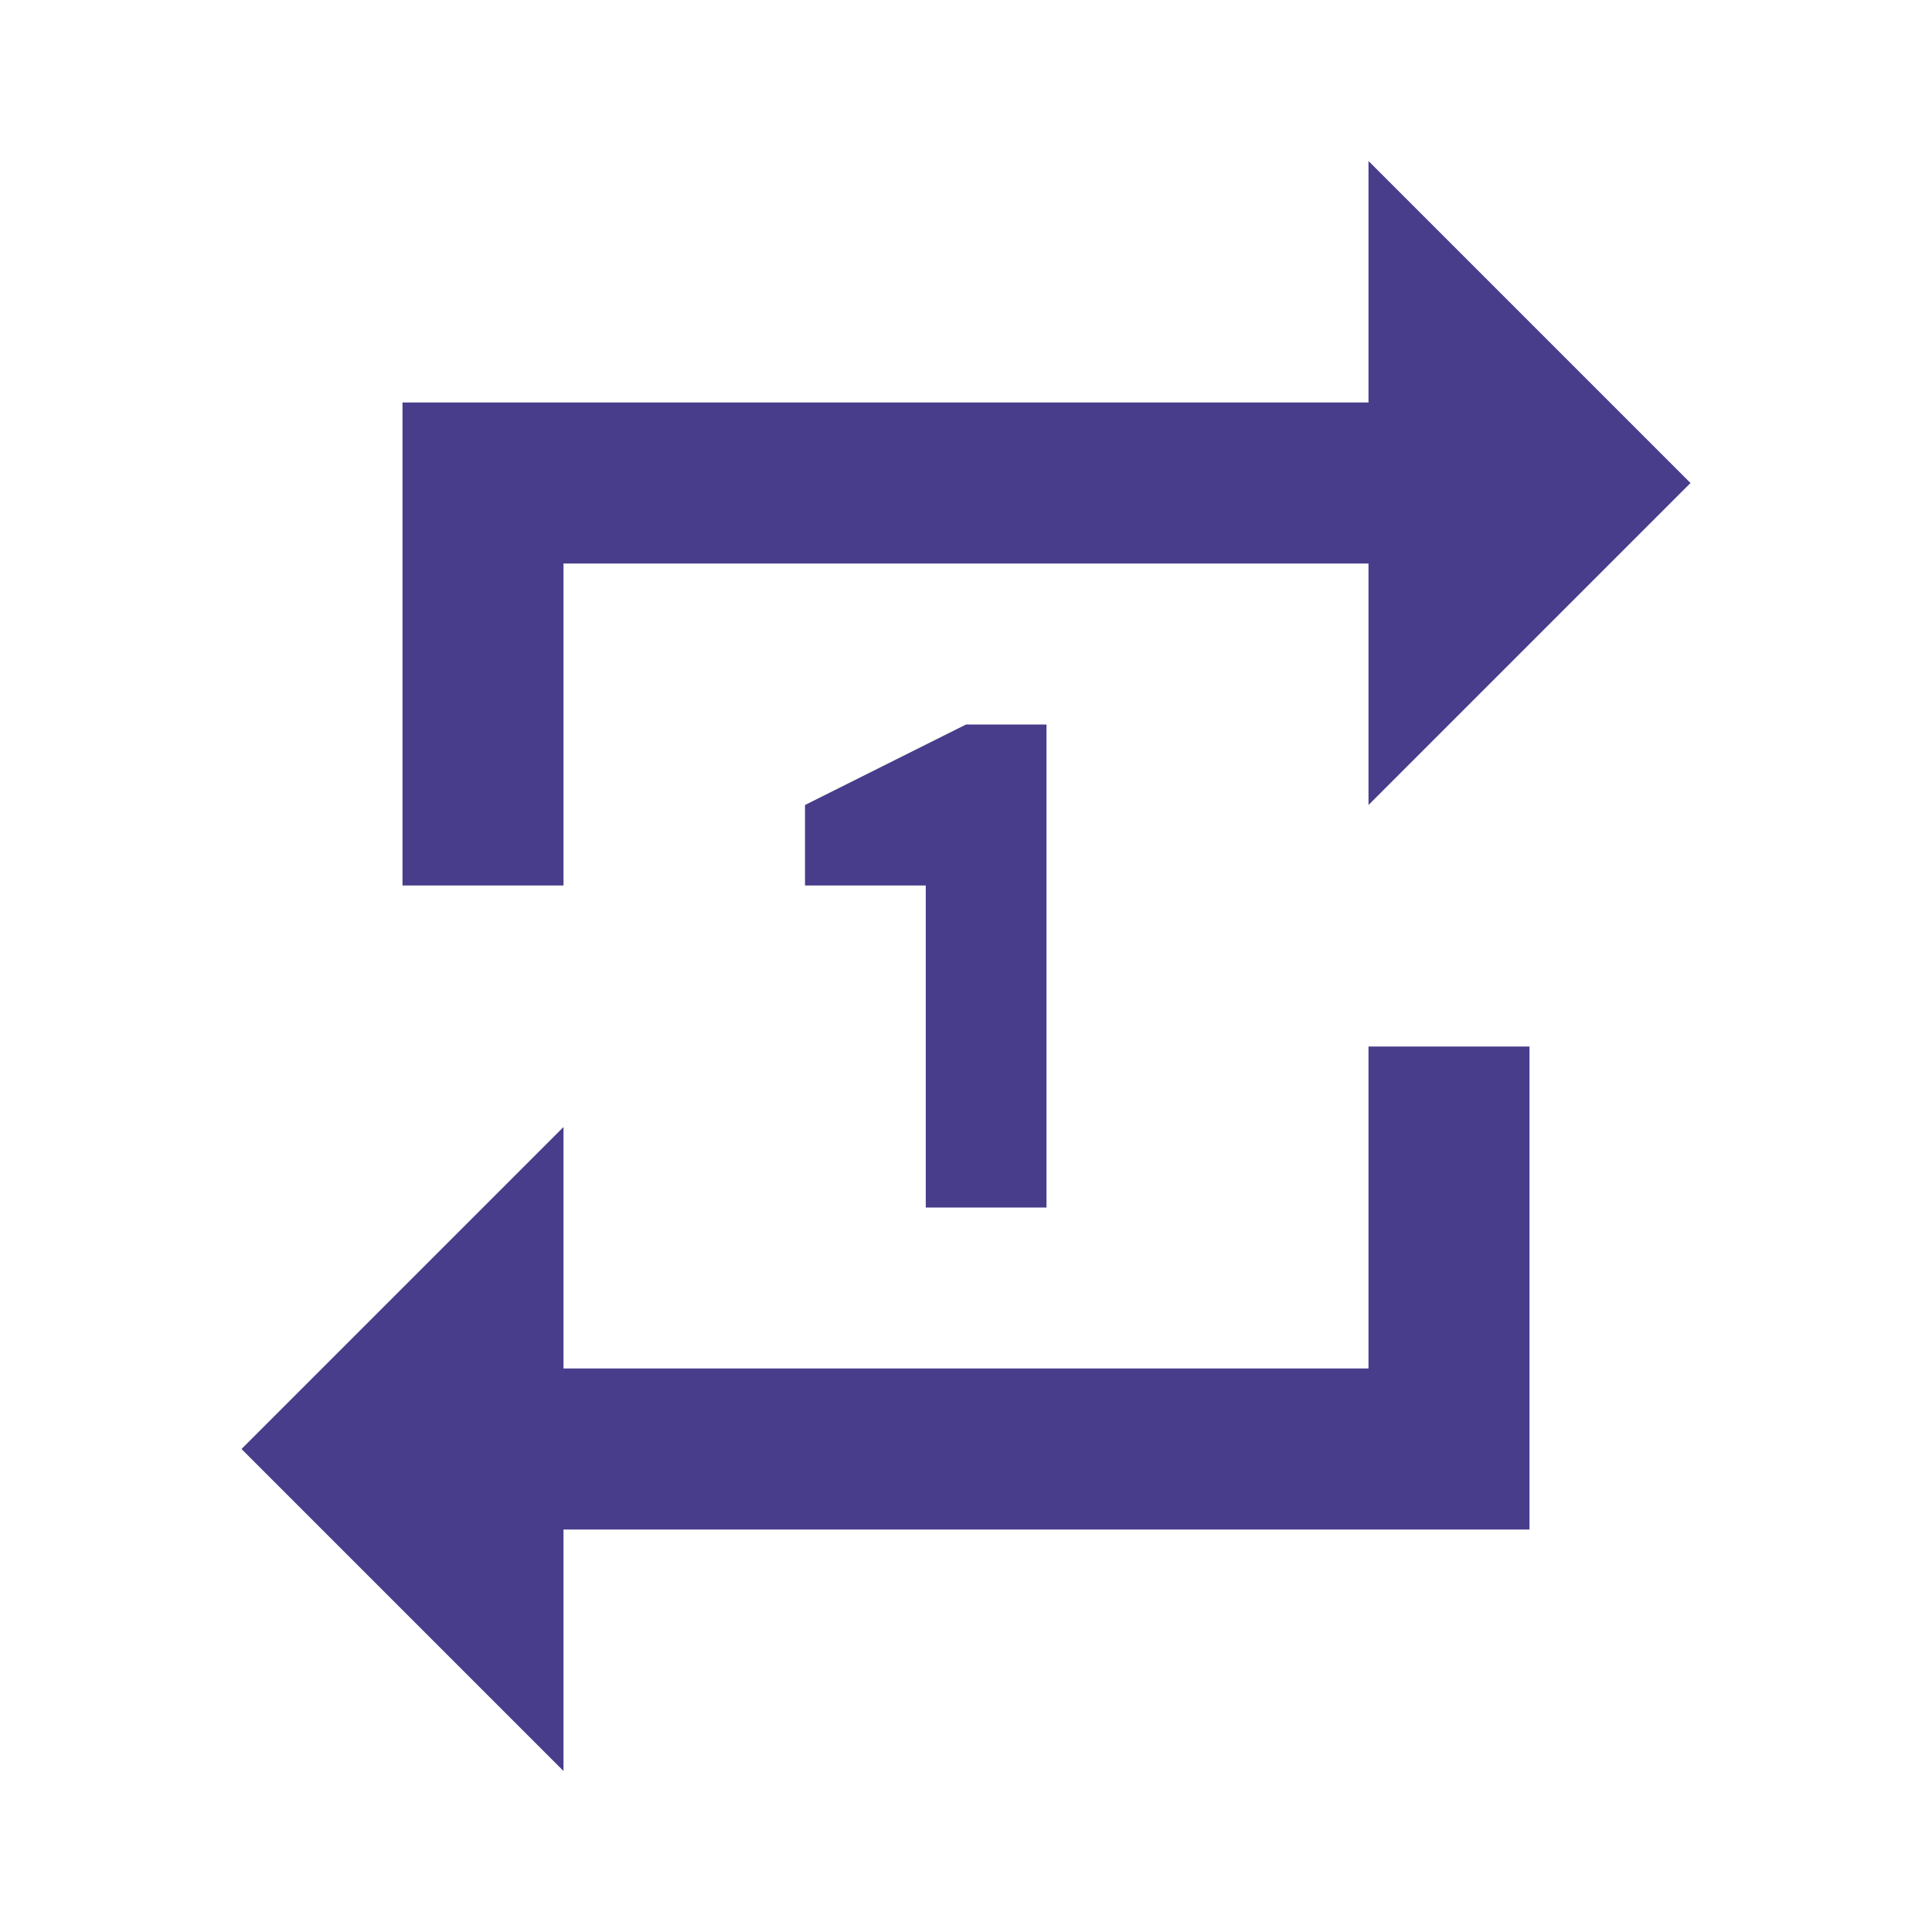
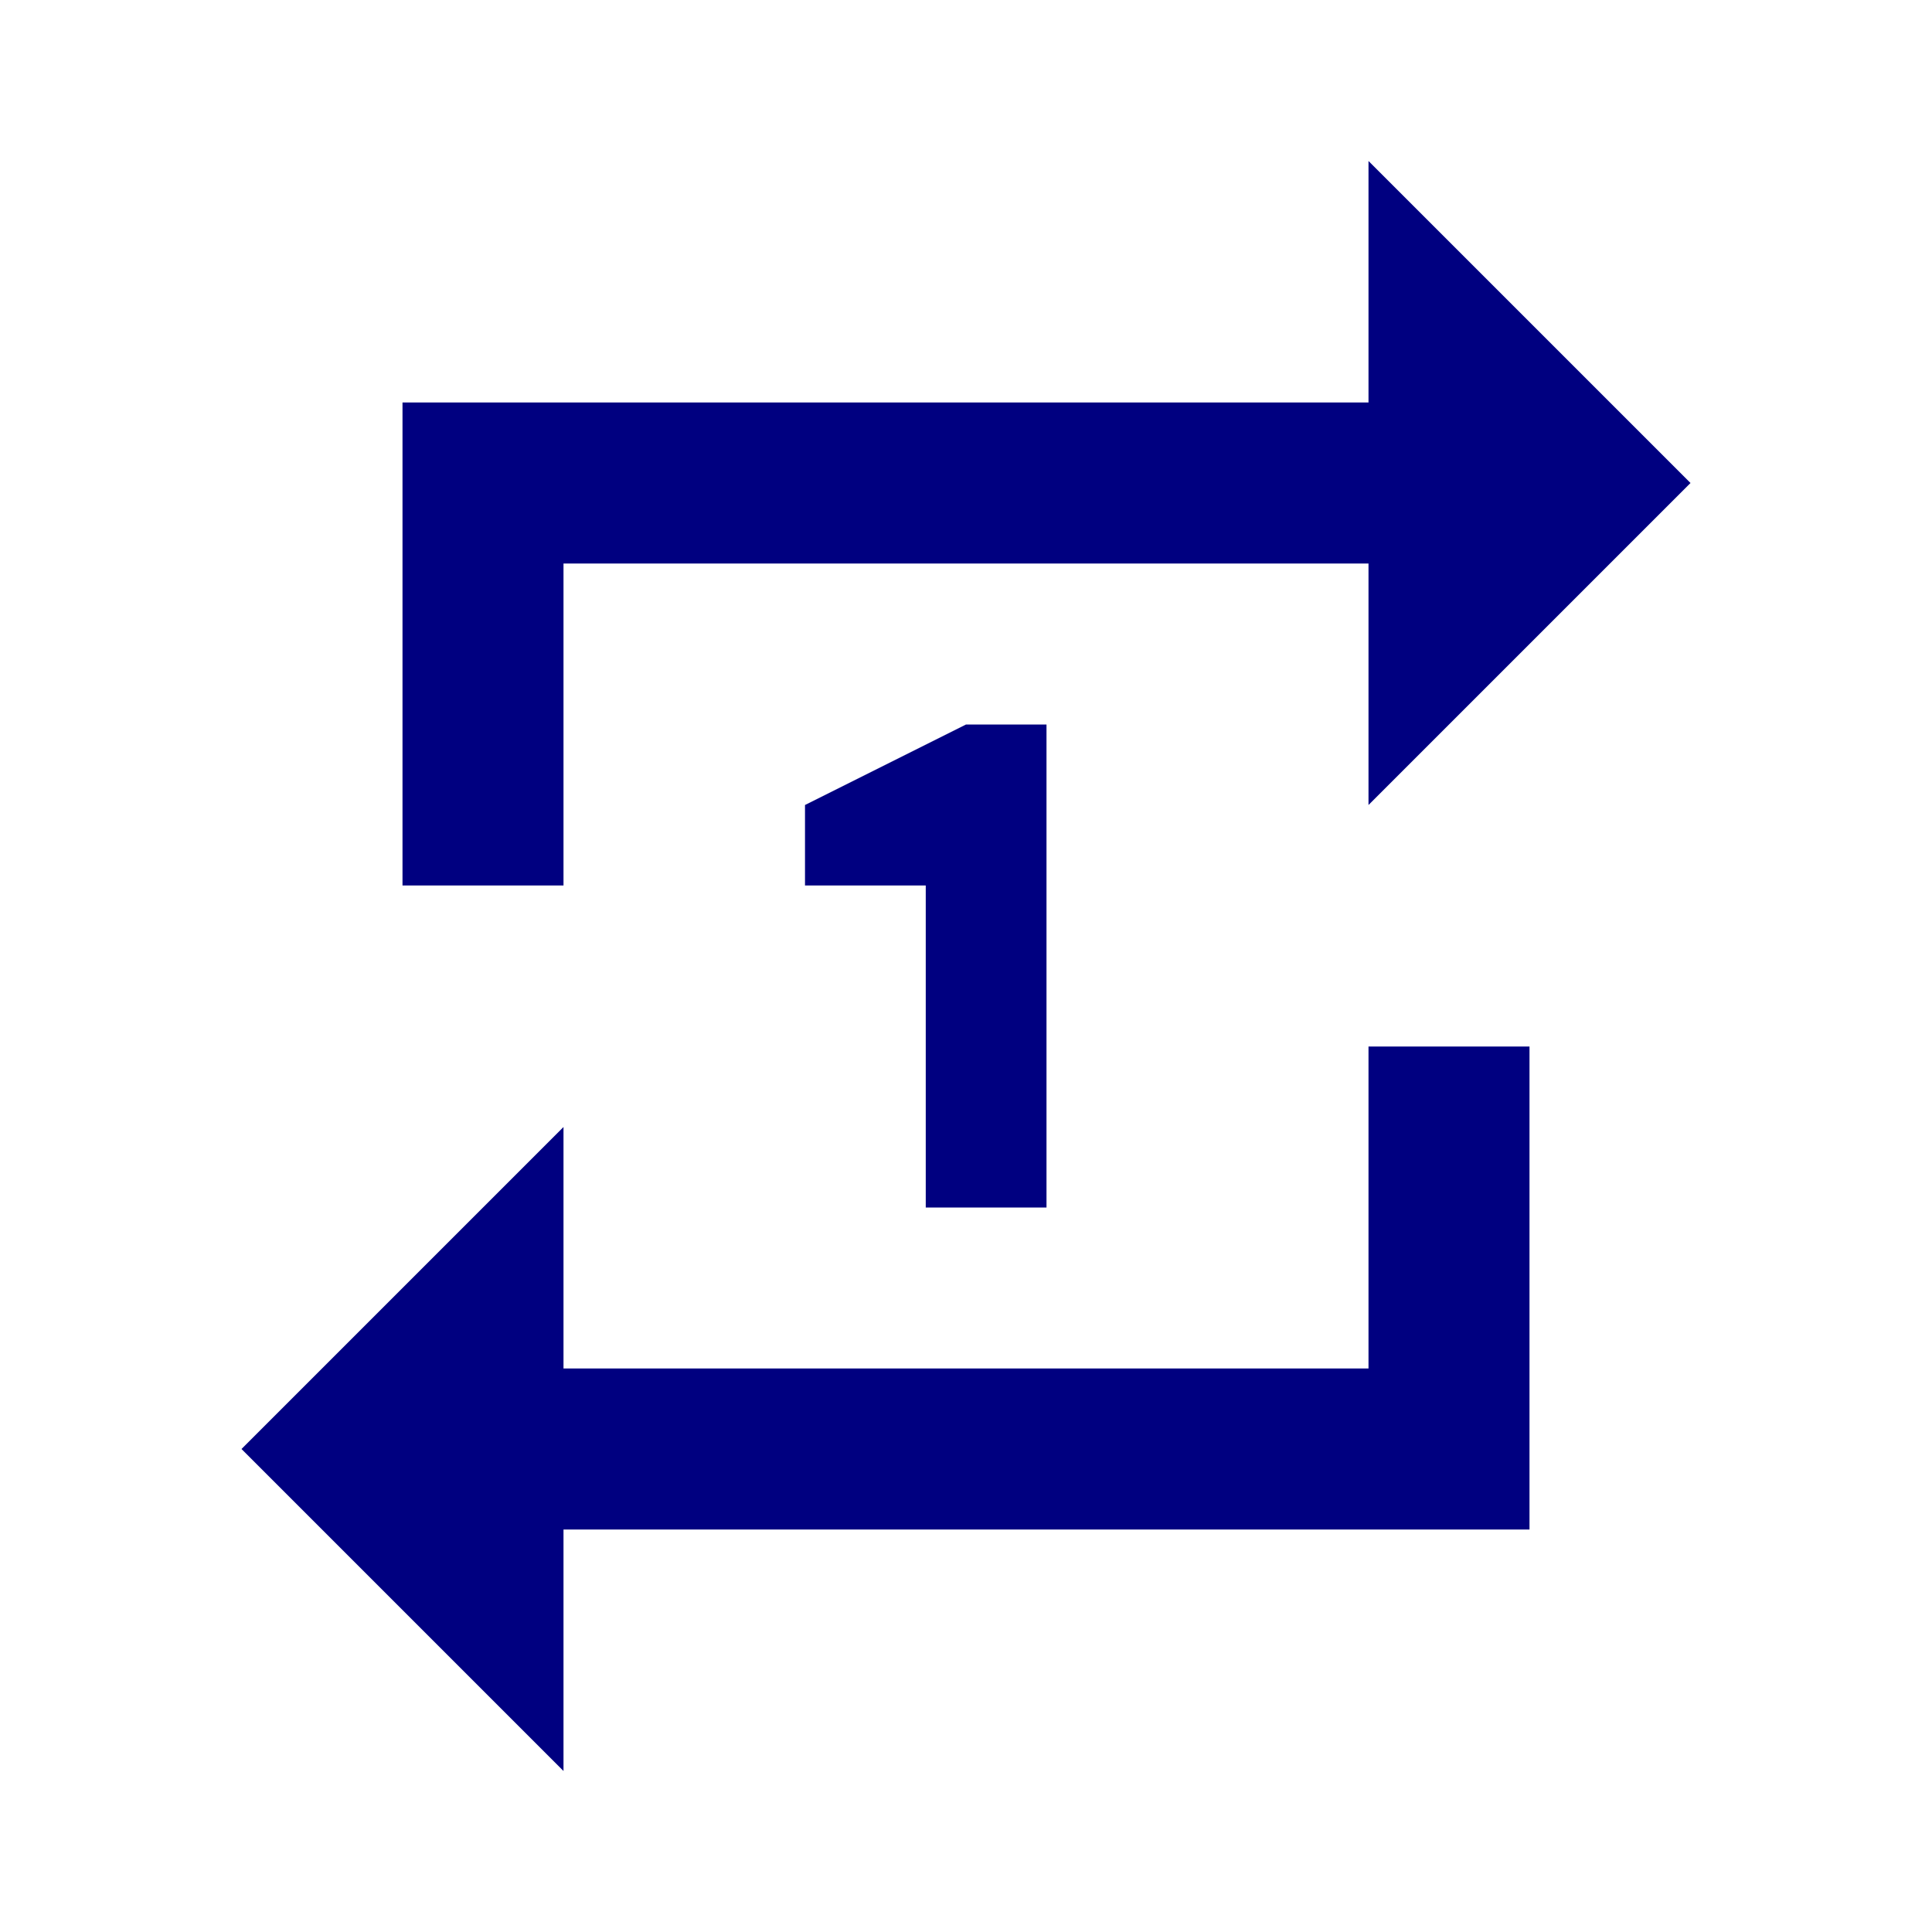
<svg xmlns="http://www.w3.org/2000/svg" height="48" viewBox="0 0 48 48" width="48">
  <path d="M0 0h48v48H0z" fill="none" />
-   <path d="M14 14h20v6l8-8-8-8v6H10v12h4v-8zm20 20H14v-6l-8 8 8 8v-6h24V26h-4v8zm-8-4V18h-2l-4 2v2h3v8h3z" fill="#483D8B" />
+   <path d="M14 14h20v6l8-8-8-8v6H10v12h4v-8zm20 20H14v-6l-8 8 8 8v-6h24V26h-4v8zm-8-4V18h-2l-4 2v2h3v8h3z" fill="#000080" />
</svg>
